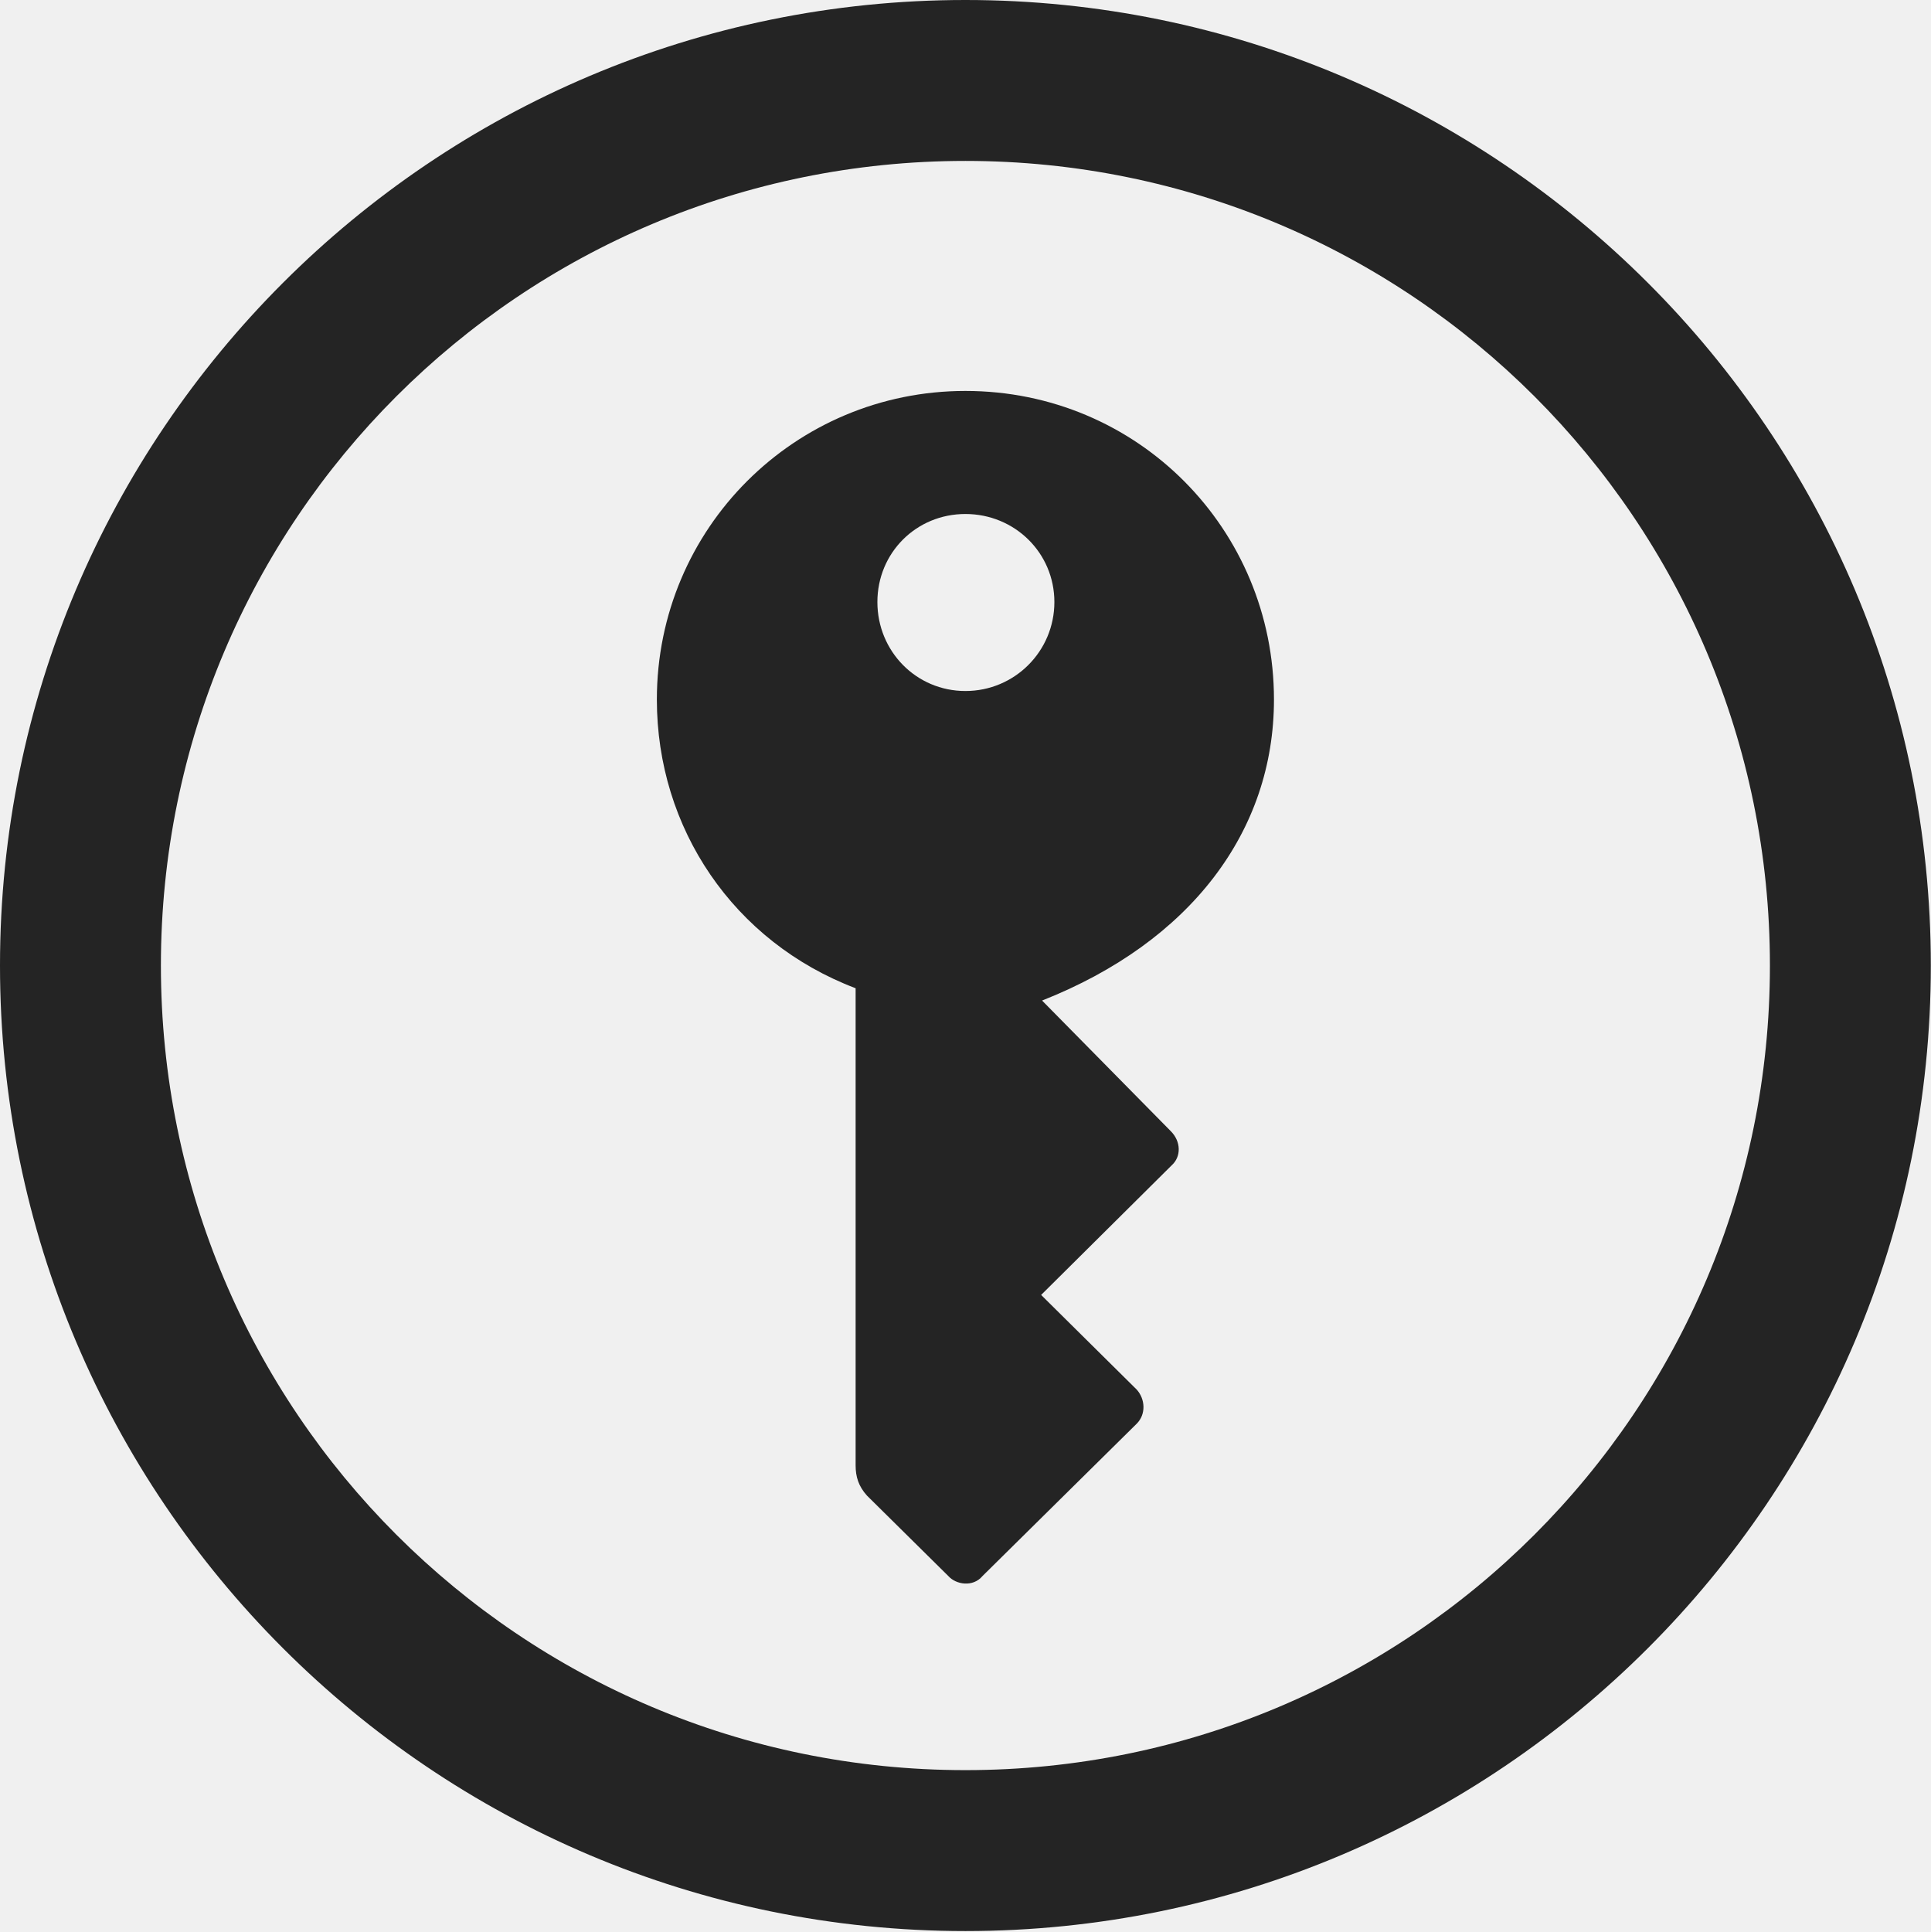
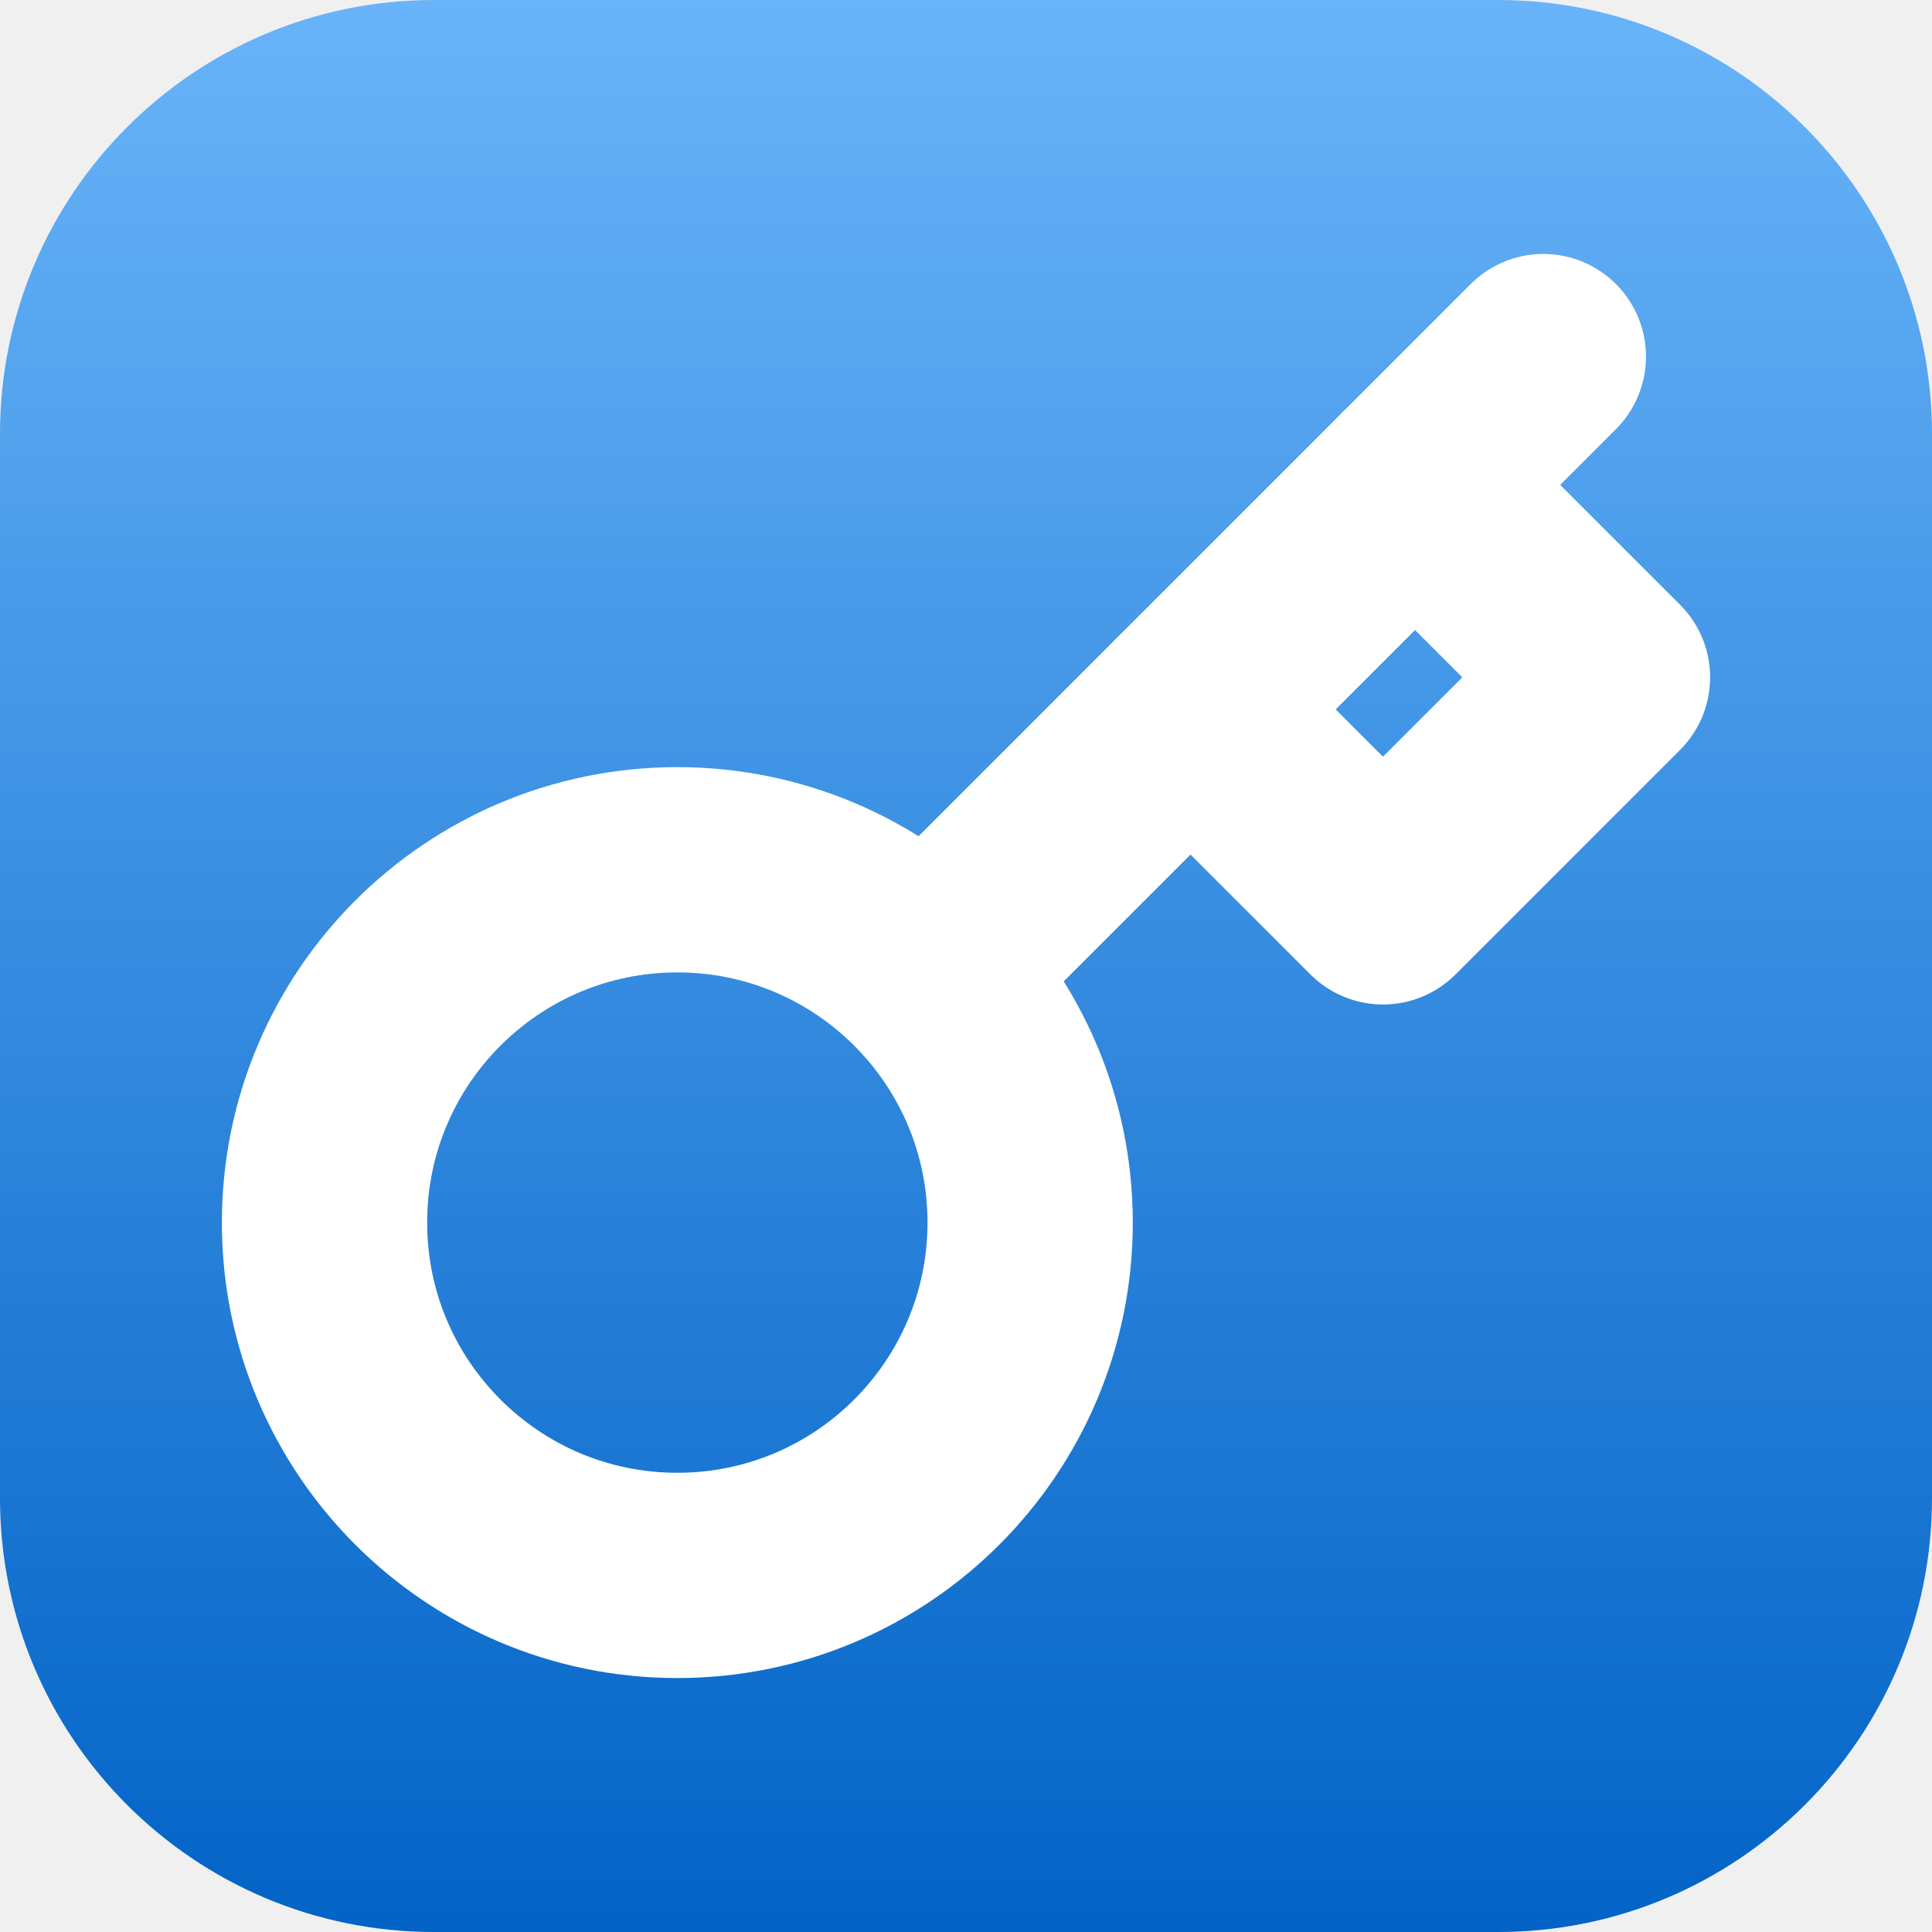
- <svg xmlns="http://www.w3.org/2000/svg" version="1.1" viewBox="0 0 510 510.25">
-   <g>
-     <rect height="510.25" opacity="0" width="510" x="0" y="0" />
-     <path d="M255 510C395.75 510 510 395.75 510 255C510 114.25 395.75 0 255 0C114.25 0 0 114.25 0 255C0 395.75 114.25 510 255 510ZM255 467.5C137.5 467.5 42.5 372.5 42.5 255C42.5 137.5 137.5 42.5 255 42.5C372.5 42.5 467.5 137.5 467.5 255C467.5 372.5 372.5 467.5 255 467.5Z" fill="black" fill-opacity="0.85" />
-     <path d="M255 103.25C210 103.25 173.5 139.5 173.5 184.75C173.5 218.75 193.75 248.75 226 261L226 387C226 390 226.75 392.5 229 395L250.5 416.25C252.5 418.5 257 419.25 259.5 416.25L300.25 376C302.75 373.5 302.5 369.5 300.25 367L275 342L309.5 307.75C312 305.5 312 301.5 309.25 298.75L275.25 264.25C314.5 248.75 336.5 219.5 336.5 184.75C336.5 139.75 300.5 103.25 255 103.25ZM255 182.5C242 182.5 231.75 172 231.75 159C231.75 146 242 135.75 255 135.75C268 135.75 278.5 146 278.5 159C278.5 172 268 182.5 255 182.5Z" fill="black" fill-opacity="0.85" />
+ <svg xmlns="http://www.w3.org/2000/svg" viewBox="0 0 512 512" width="512" height="512">
+   <defs>
+     <linearGradient id="blue" x1="0" y1="0" x2="0" y2="1">
+       <stop offset="0" stop-color="#69b4f9" />
+       <stop offset="1" stop-color="#0263c6" />
+     </linearGradient>
+   </defs>
+   <rect width="512" height="512" rx="115" fill="url(#blue)" />
+   <g transform="translate(52 60.5) scale(17)" fill="none" stroke="#ffffff" stroke-width="3.2" stroke-linecap="round" stroke-linejoin="round">
+     <circle cx="7.5" cy="15.5" r="5.5" />
+     <path d="m21 2-9.6 9.6" />
+     <path d="m15.5 7.5 3 3L22 7l-3-3" />
  </g>
</svg>
